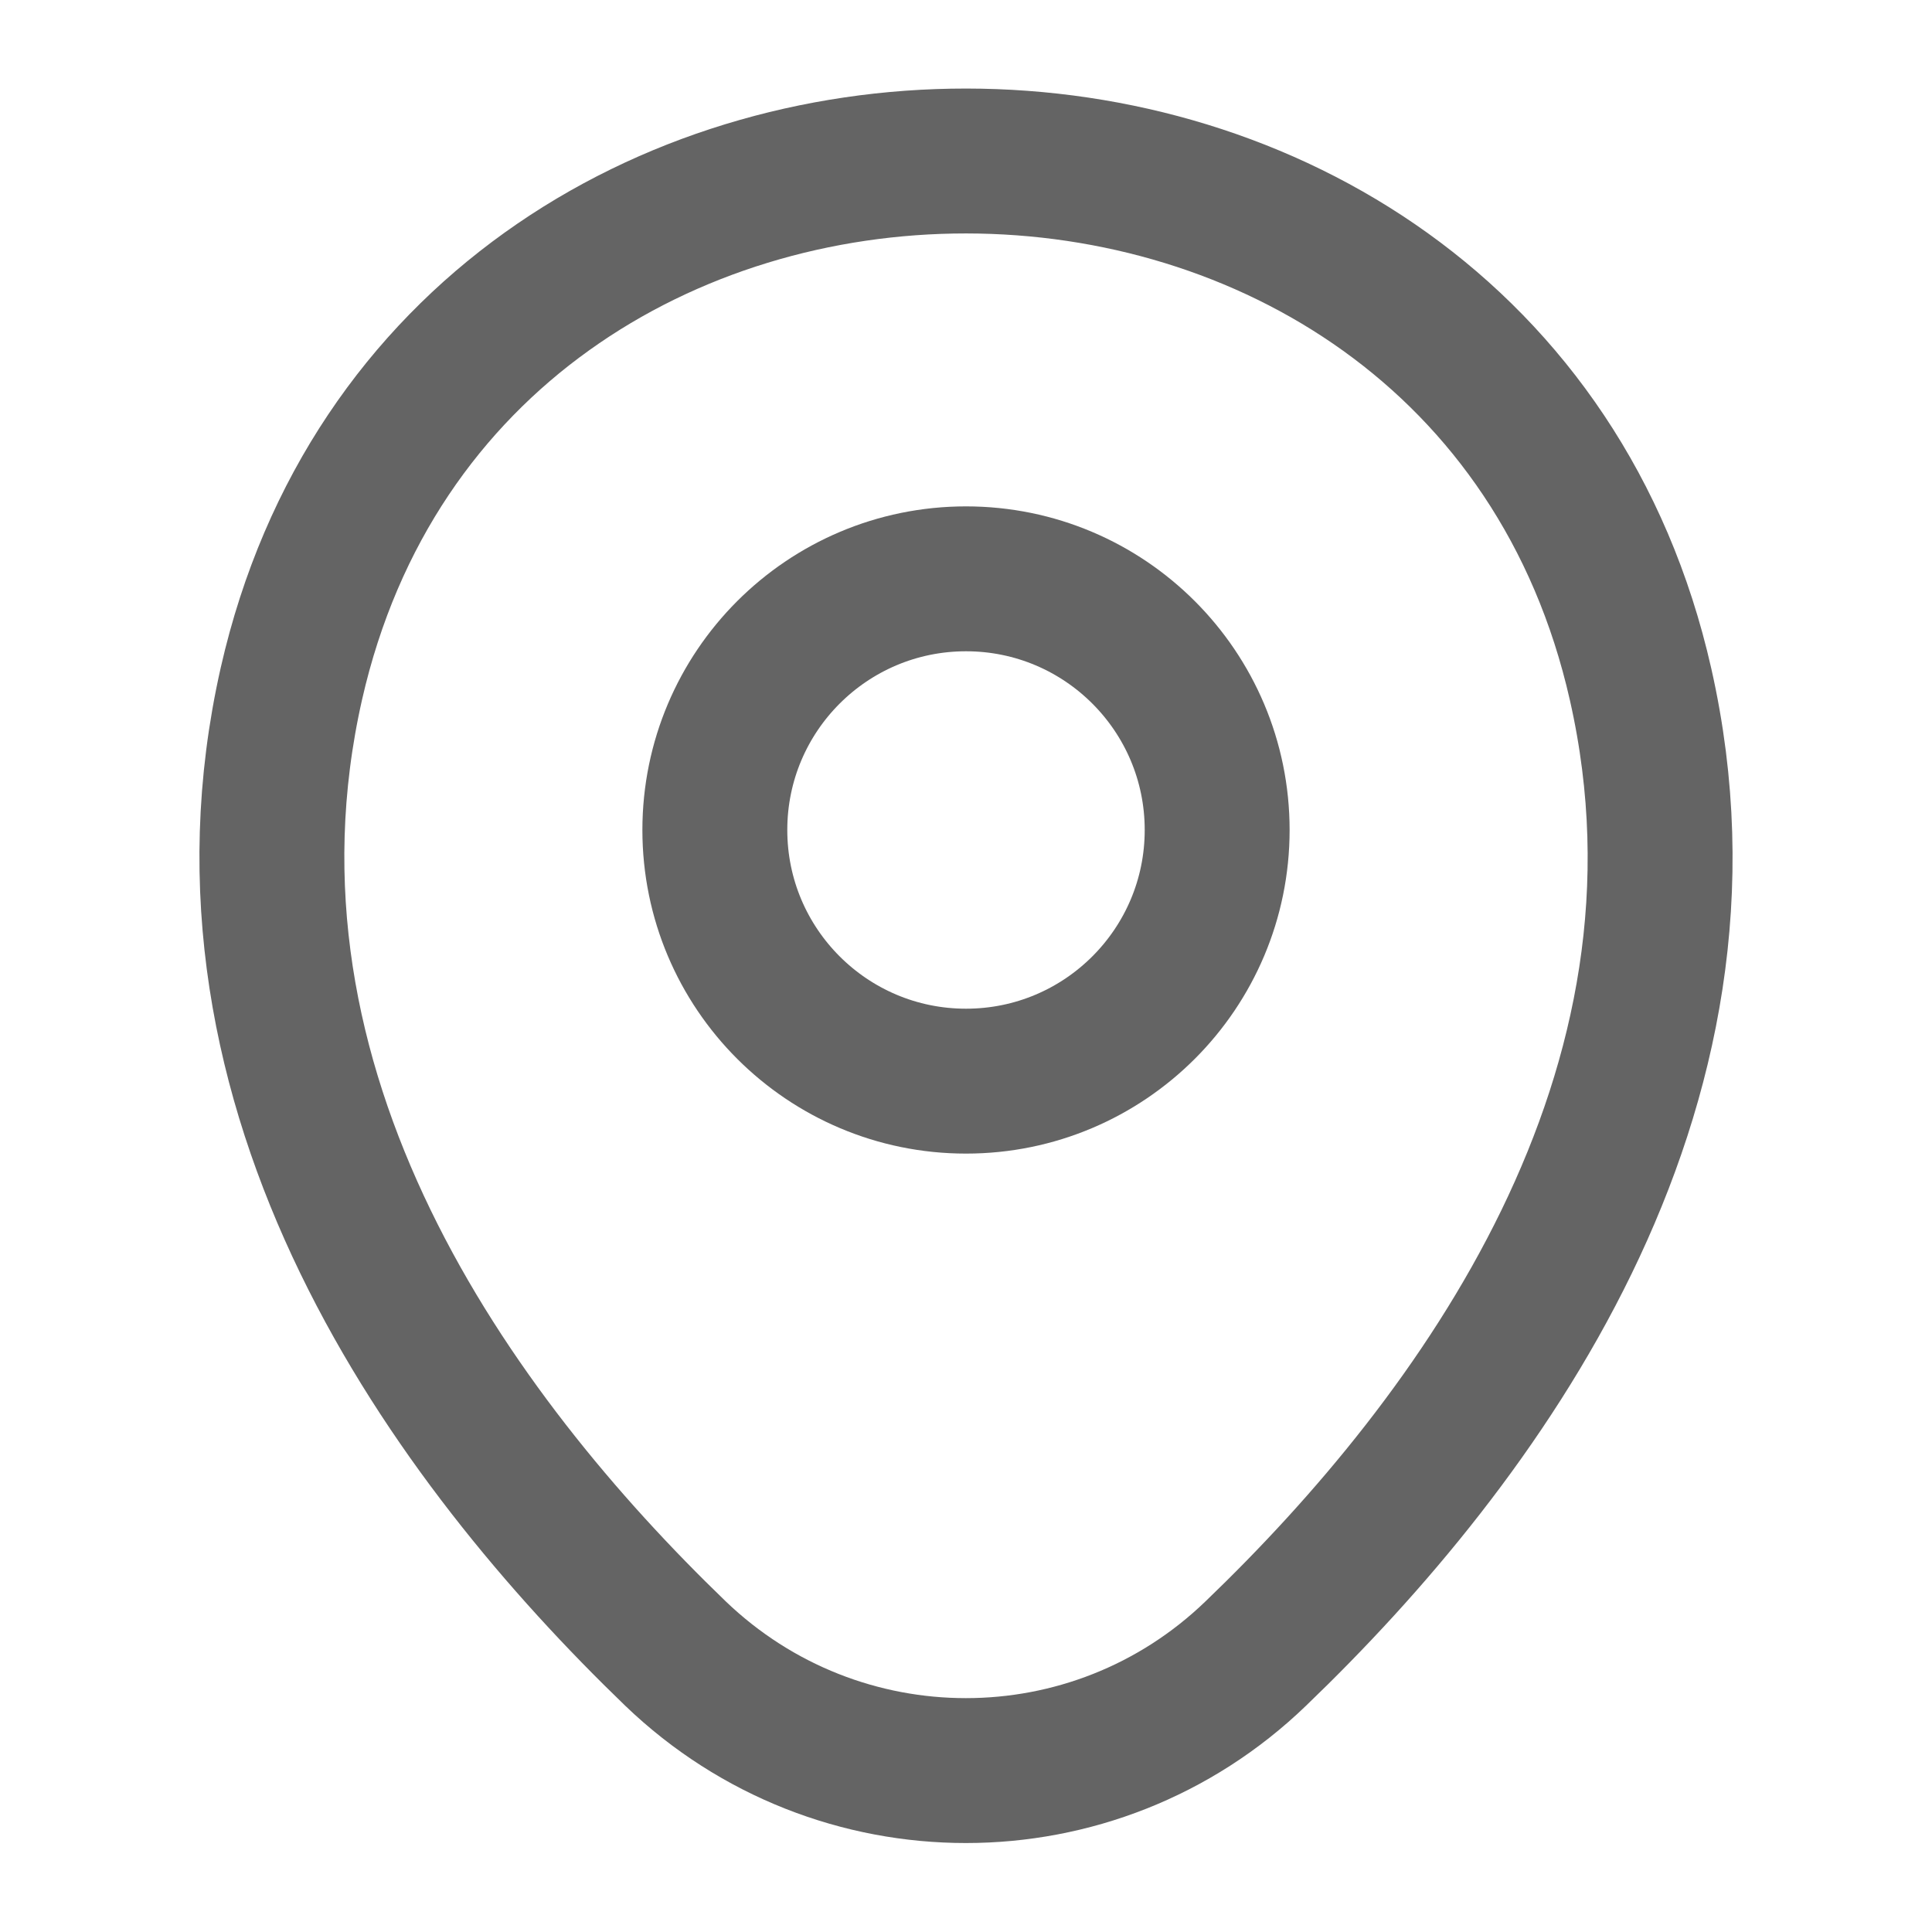
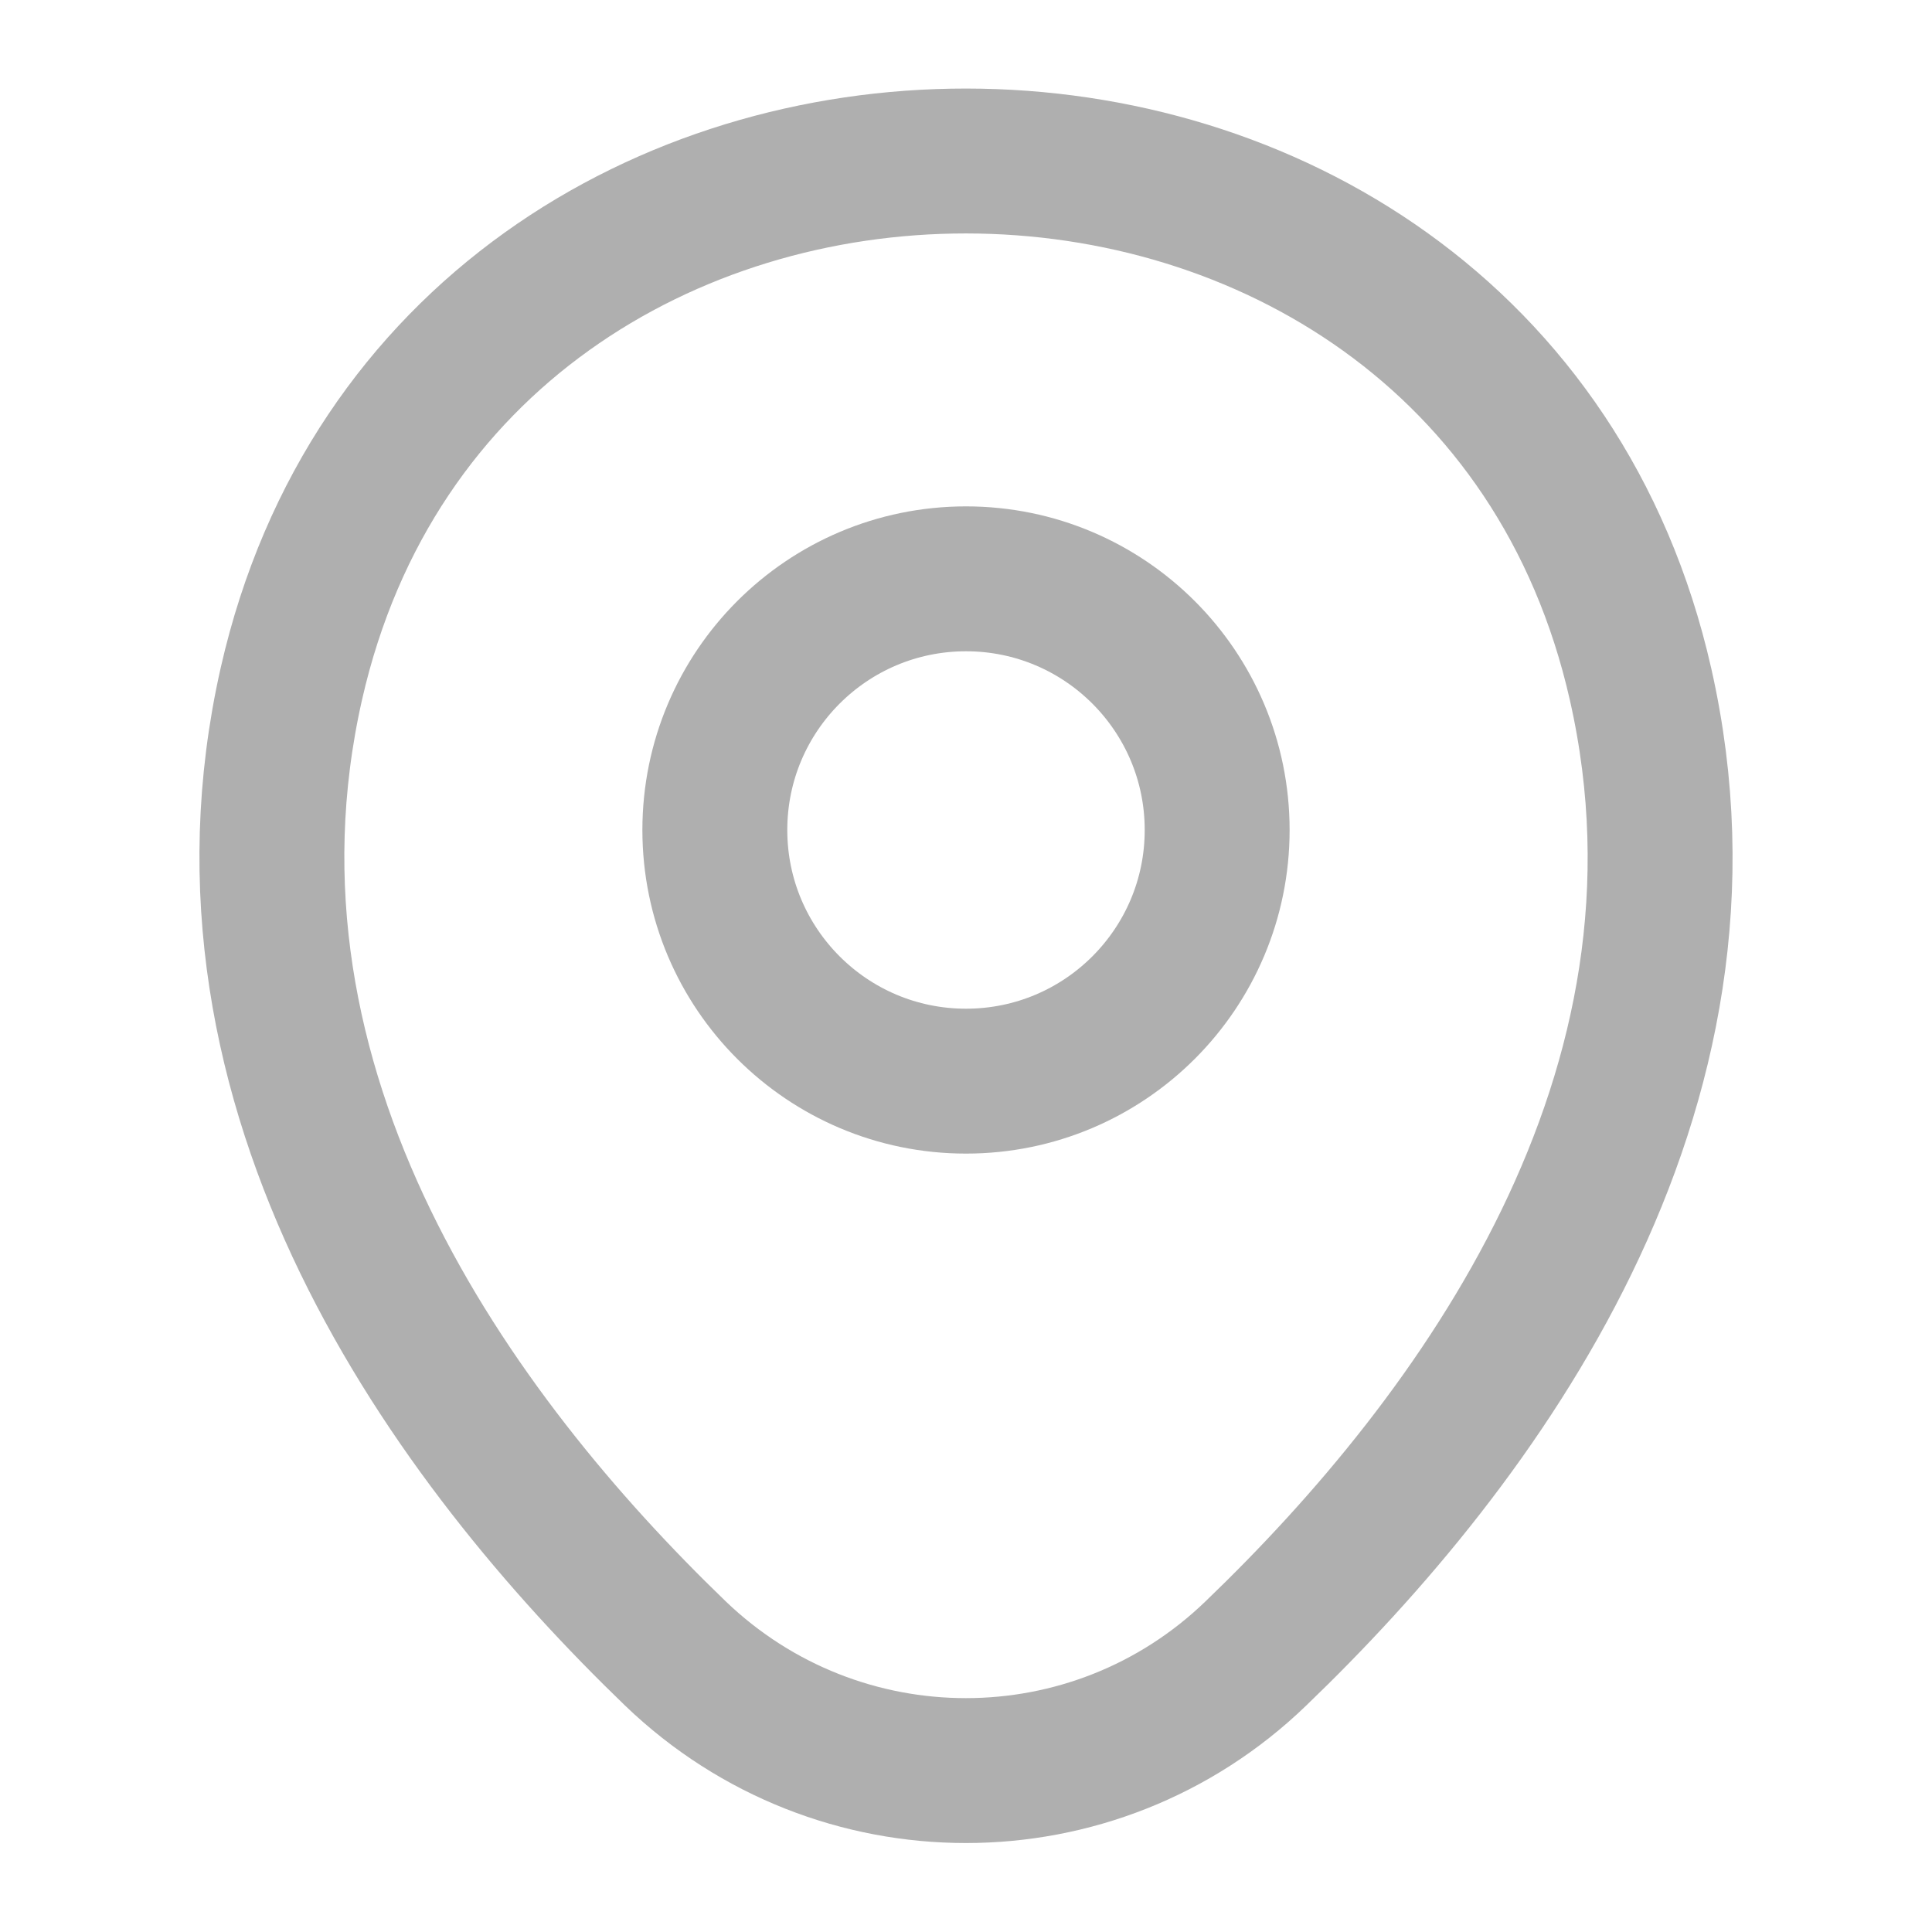
<svg xmlns="http://www.w3.org/2000/svg" width="20" height="20" viewBox="0 0 20 20" fill="none">
-   <path d="M10 11.192C11.436 11.192 12.6 10.028 12.6 8.592C12.6 7.156 11.436 5.992 10 5.992C8.564 5.992 7.4 7.156 7.4 8.592C7.4 10.028 8.564 11.192 10 11.192Z" stroke="#646464" stroke-width="1.5" />
-   <path d="M3.017 7.075C4.658 -0.142 15.35 -0.133 16.983 7.083C17.942 11.317 15.308 14.9 13 17.117C11.325 18.733 8.675 18.733 6.992 17.117C4.692 14.9 2.058 11.308 3.017 7.075Z" stroke="#646464" stroke-width="1.5" />
+   <path d="M10 11.192C11.436 11.192 12.6 10.028 12.6 8.592C12.6 7.156 11.436 5.992 10 5.992C8.564 5.992 7.4 7.156 7.4 8.592C7.4 10.028 8.564 11.192 10 11.192Z" stroke="#AFAFAF" stroke-width="1.5" />
+   <path d="M3.017 7.075C4.658 -0.142 15.35 -0.133 16.983 7.083C17.942 11.317 15.308 14.9 13 17.117C11.325 18.733 8.675 18.733 6.992 17.117C4.692 14.9 2.058 11.308 3.017 7.075Z" stroke="#AFAFAF" stroke-width="1.5" />
</svg>
